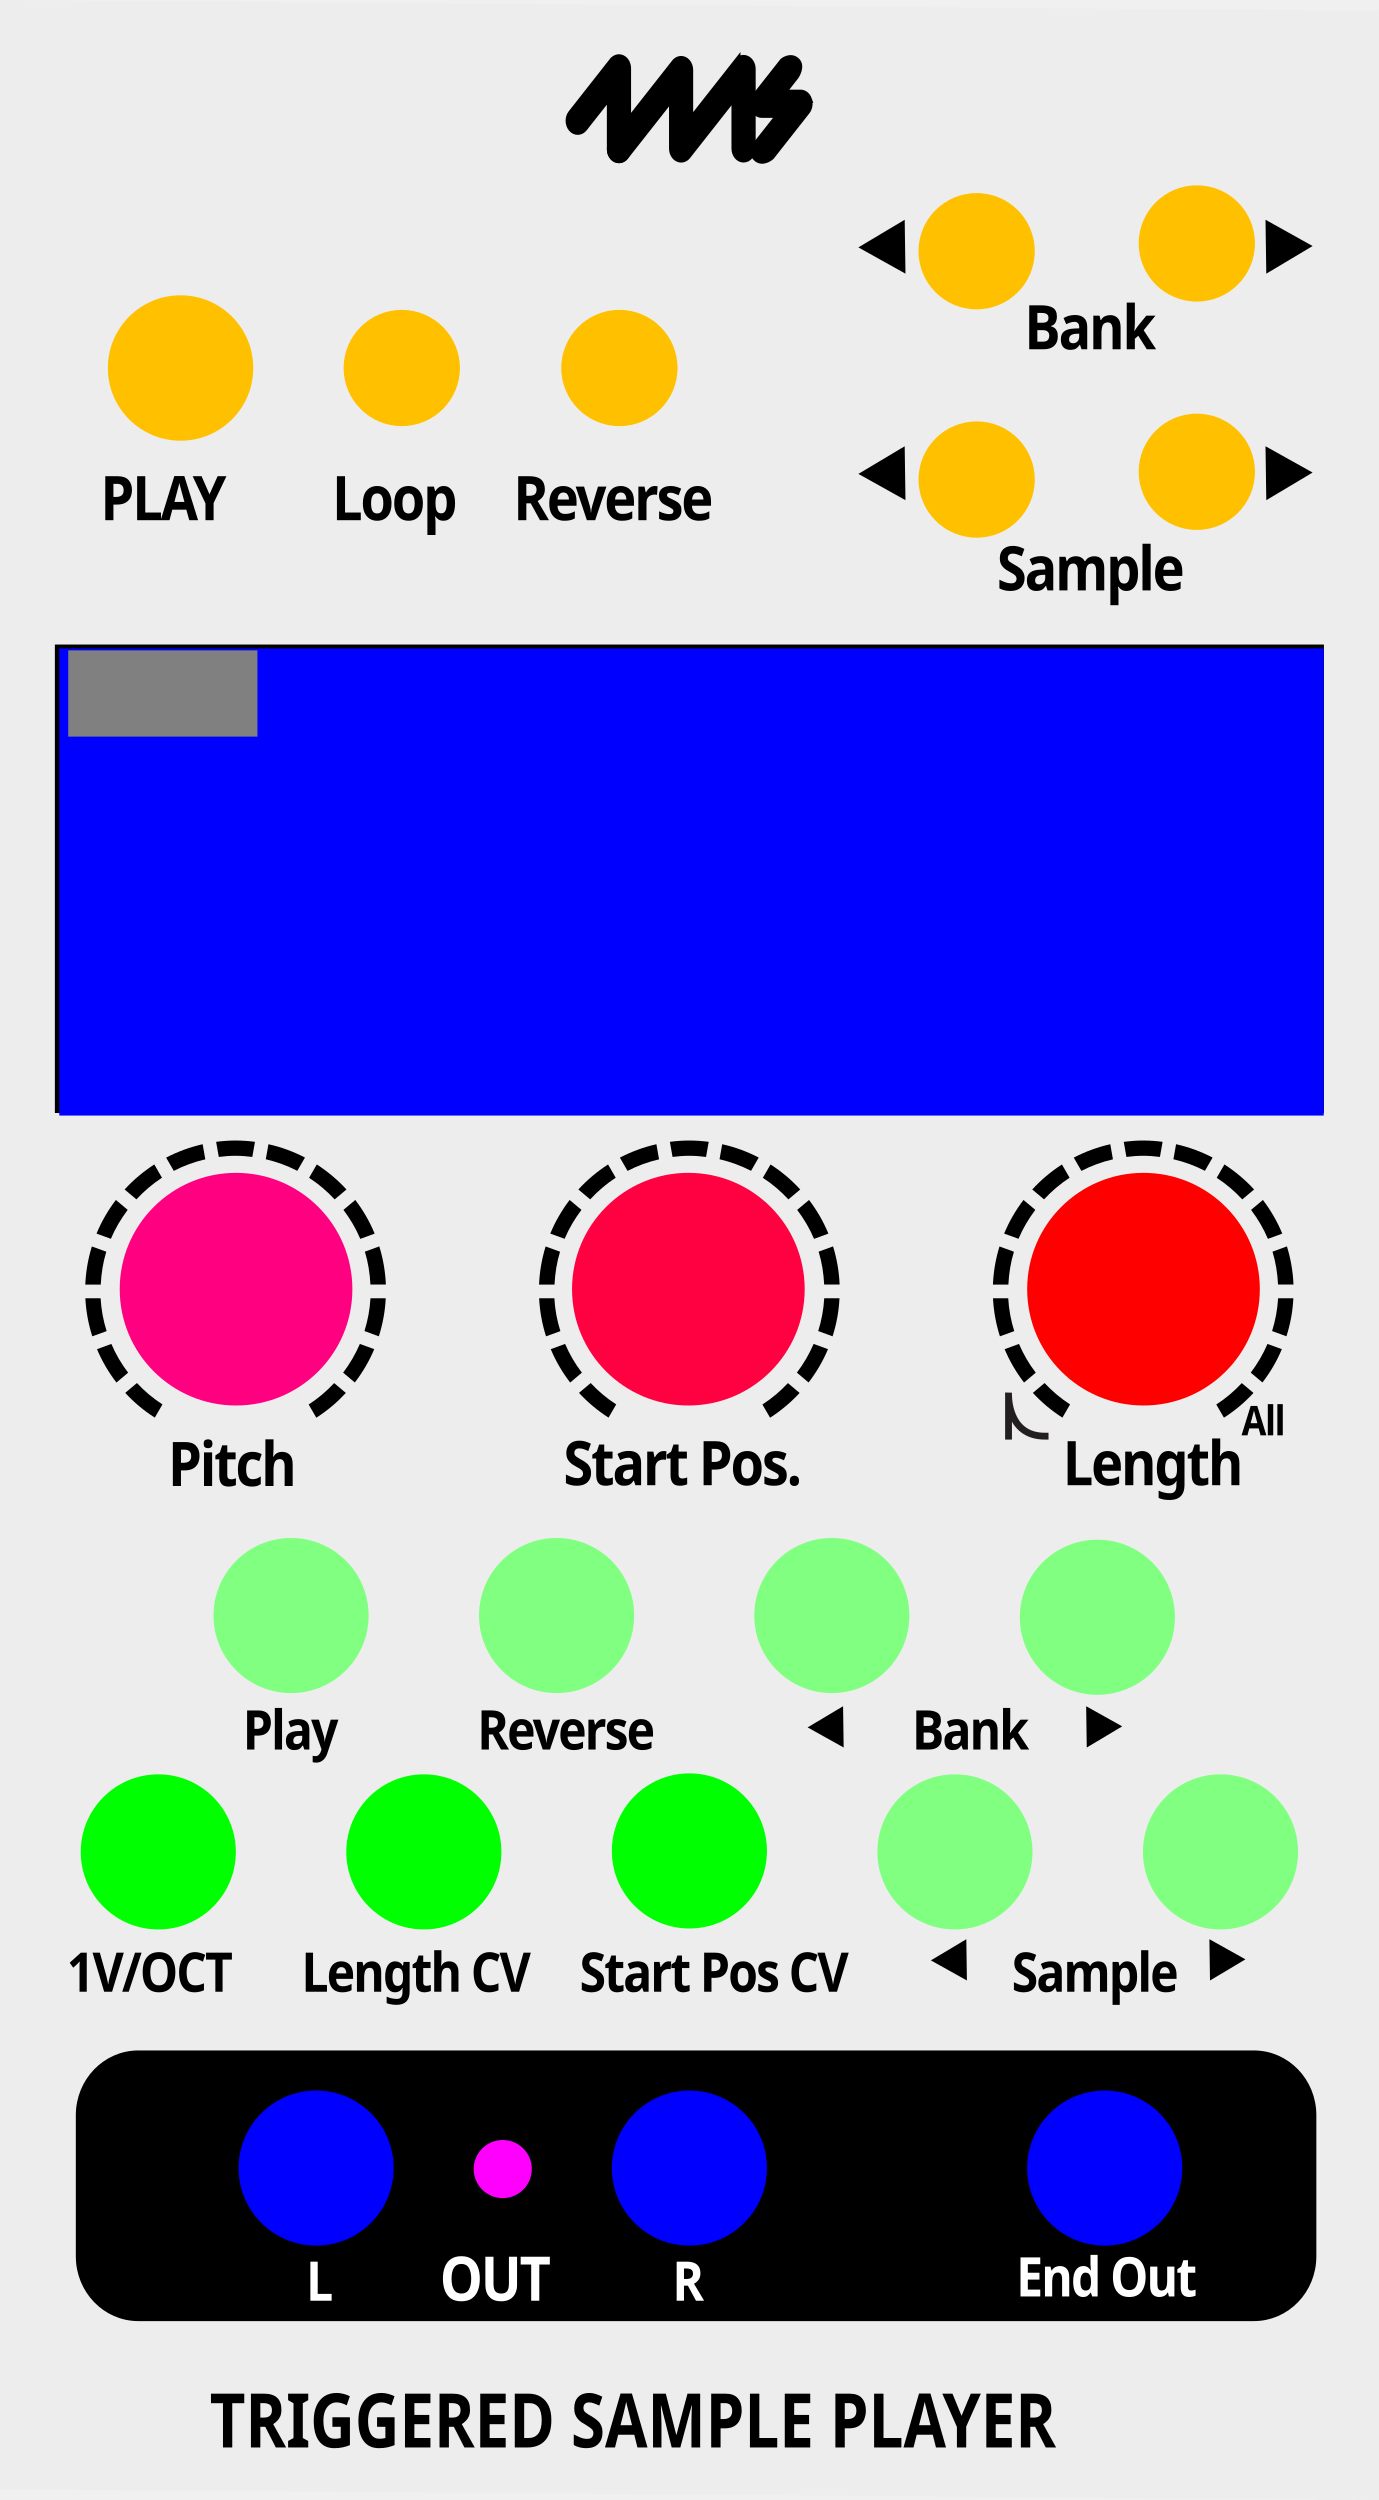
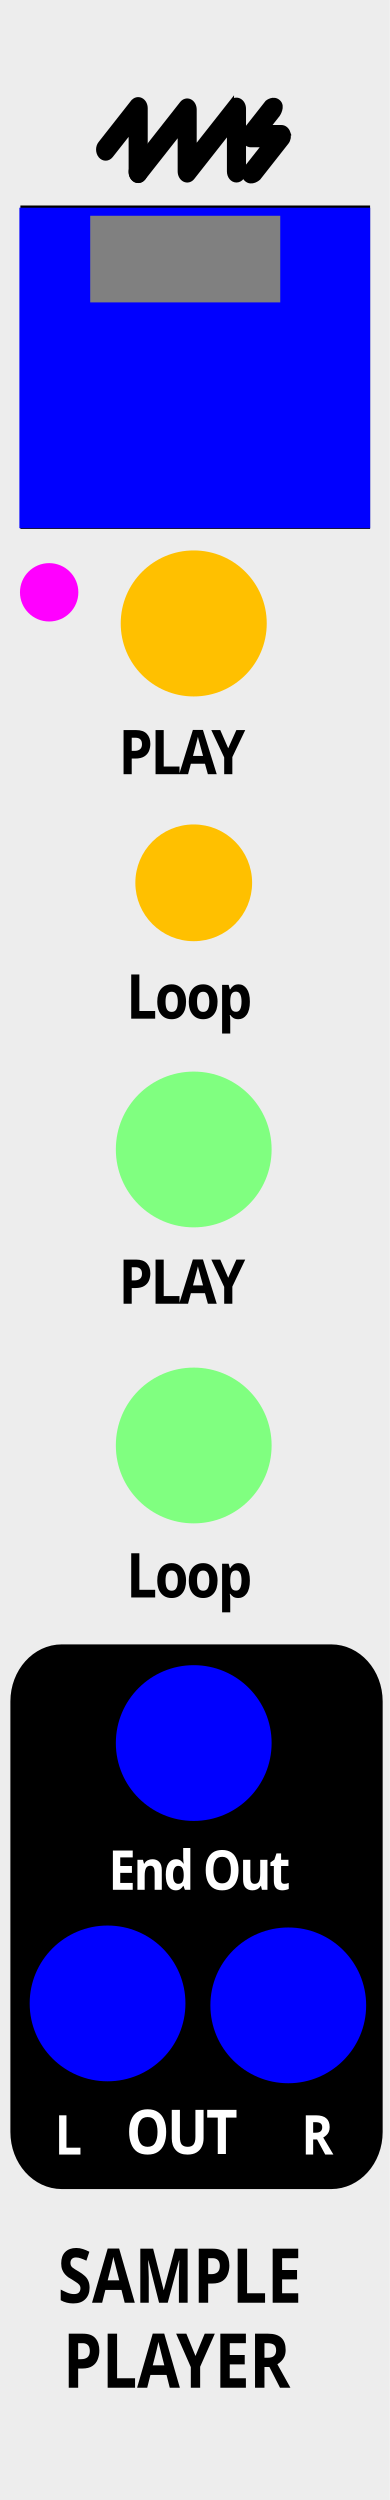
- <svg xmlns="http://www.w3.org/2000/svg" width="71.12mm" height="128.954mm" viewBox="0 0 201.612 365.537" version="1.1" id="svg192">
+ <svg xmlns="http://www.w3.org/2000/svg" width="19.985mm" height="128.4mm" viewBox="0 0 56.654 363.966" version="1.1" id="svg192">
  <defs id="defs192" />
-   <g id="faceplate" transform="translate(-0.13,0.6436589)">
-     <g id="g1">
-       <rect x="0.13" y="-0.656" width="201.618" height="363.99" style="fill:#ededed;stroke-width:0px" id="rect1" transform="matrix(0.9999697,0.00779129,0,1,0,0)" />
+   <g id="faceplate" transform="translate(-0.130004,0.6446853)">
+     <g id="g1" transform="matrix(0.2809972,0,0,1,0.09347322,0)">
+       <rect x="0.13" y="-0.656" width="201.618" height="363.99" style="fill:#ededed;stroke-width:0px" id="rect1" />
    </g>
-     <text transform="scale(0.9380831,1.066004)" style="font-style:normal;font-variant:normal;font-weight:bold;font-stretch:normal;font-size:7.505px;font-family:GillSans-SemiBold, 'Gill Sans';-inkscape-font-specification:'GillSans-SemiBold, Gill Sans, Bold';font-variant-ligatures:normal;font-variant-caps:normal;font-variant-numeric:normal;font-variant-east-asian:normal;letter-spacing:-0.04em;stroke-width:0.938" id="text26-7-0" x="157.838" y="272.591">
-       <tspan x="157.838" y="272.591" id="tspan26-3-0" style="font-style:normal;font-variant:normal;font-weight:bold;font-stretch:normal;font-size:7.505px;font-family:GillSans-SemiBold, 'Gill Sans';-inkscape-font-specification:'GillSans-SemiBold, Gill Sans, Bold';font-variant-ligatures:normal;font-variant-caps:normal;font-variant-numeric:normal;font-variant-east-asian:normal;stroke-width:0.938">Sample</tspan>
+     <rect x="2.041" y="239.158" width="53.405" height="78.507" rx="7.091" ry="7.914" style="stroke:#000000;stroke-width:0.797" id="rect2" />
+     <text transform="scale(0.9380831,1.066004)" style="font-weight:700;font-size:8.443px;font-family:GillSans-Bold, 'Gill Sans';letter-spacing:-0.04em;fill:#ffffff;stroke-width:0.938" id="text15" x="19.695" y="293.582">
+       <tspan x="19.695" y="293.582" id="tspan15" style="stroke-width:0.938">OUT</tspan>
    </text>
-     <text transform="scale(0.9380831,1.066004)" style="font-style:normal;font-variant:normal;font-weight:bold;font-stretch:normal;font-size:7.505px;font-family:GillSans-SemiBold, 'Gill Sans';-inkscape-font-specification:'GillSans-SemiBold, Gill Sans, Bold';font-variant-ligatures:normal;font-variant-caps:normal;font-variant-numeric:normal;font-variant-east-asian:normal;letter-spacing:-0.04em;stroke-width:0.938" id="text26-7-9-1" x="142.297" y="239.365">
-       <tspan x="142.297" y="239.365" id="tspan26-3-5-0" style="font-style:normal;font-variant:normal;font-weight:bold;font-stretch:normal;font-size:7.505px;font-family:GillSans-SemiBold, 'Gill Sans';-inkscape-font-specification:'GillSans-SemiBold, Gill Sans, Bold';font-variant-ligatures:normal;font-variant-caps:normal;font-variant-numeric:normal;font-variant-east-asian:normal;stroke-width:0.938">Bank</tspan>
+     <text transform="scale(0.9380831,1.066004)" style="font-weight:600;font-size:7.505px;font-family:GillSans-SemiBold, 'Gill Sans';letter-spacing:-0.04em;fill:#ffffff;stroke-width:0.938" id="text16" x="46.929" y="293.656">
+       <tspan x="46.929" y="293.656" id="tspan16" style="stroke-width:0.938">R</tspan>
    </text>
-     <rect x="11.727" y="299.68" width="180.375" height="38.557" rx="8.629" ry="8.954" style="stroke:#000000;stroke-width:1.019" id="rect2" />
-     <text transform="scale(0.9380831,1.066004)" style="font-weight:700;font-size:8.443px;font-family:GillSans-Bold, 'Gill Sans';letter-spacing:-0.04em;stroke-width:0.938" id="text12" x="159.806" y="47.295">
-       <tspan x="159.806" y="47.295" id="tspan12" style="stroke-width:0.938">Bank</tspan>
+     <text transform="scale(0.9380831,1.066004)" style="font-weight:600;font-size:7.505px;font-family:GillSans-SemiBold, 'Gill Sans';letter-spacing:-0.04em;fill:#ffffff;stroke-width:0.938" id="text17" x="8.639" y="293.656">
+       <tspan x="8.639" y="293.656" id="tspan17" style="stroke-width:0.938">L</tspan>
    </text>
-     <text transform="scale(0.9380831,1.066004)" style="font-weight:700;font-size:8.443px;font-family:GillSans-Bold, 'Gill Sans';letter-spacing:-0.04em;fill:#ffffff;stroke-width:0.938" id="text15" x="68.694" y="314.977">
-       <tspan x="68.694" y="314.977" id="tspan15" style="stroke-width:0.938">OUT</tspan>
+     <text transform="scale(0.9380831,1.066004)" style="font-weight:700;font-size:8.443px;font-family:GillSans-Bold, 'Gill Sans';letter-spacing:-0.04em;stroke-width:0.938" id="text30-1" x="19.737" y="138.512">
+       <tspan x="19.737" y="138.512" id="tspan30-7" style="stroke-width:0.938">Loop</tspan>
    </text>
-     <text transform="scale(0.9380831,1.066004)" style="font-weight:600;font-size:7.505px;font-family:GillSans-SemiBold, 'Gill Sans';letter-spacing:-0.04em;fill:#ffffff;stroke-width:0.938" id="text16" x="104.941" y="314.977">
-       <tspan x="104.941" y="314.977" id="tspan16" style="stroke-width:0.938">R</tspan>
+     <text transform="scale(0.9380831,1.066004)" style="font-weight:700;font-size:8.443px;font-family:GillSans-Bold, 'Gill Sans';letter-spacing:-0.04em;stroke-width:0.938" id="text30-1-8" x="19.737" y="217.565">
+       <tspan x="19.737" y="217.565" id="tspan30-7-1" style="stroke-width:0.938">Loop</tspan>
    </text>
-     <text transform="scale(0.9380831,1.066004)" style="font-weight:600;font-size:7.505px;font-family:GillSans-SemiBold, 'Gill Sans';letter-spacing:-0.04em;fill:#ffffff;stroke-width:0.938" id="text17" x="47.847" y="314.977">
-       <tspan x="47.847" y="314.977" id="tspan17" style="stroke-width:0.938">L</tspan>
+     <text transform="scale(0.9380831,1.066004)" style="font-weight:600;font-size:7.505px;font-family:GillSans-SemiBold, 'Gill Sans';letter-spacing:-0.04em;fill:#ffffff;stroke-width:0.938" id="text31" x="16.988" y="257.493">
+       <tspan x="16.988" y="257.493" id="tspan31" style="stroke-width:0.938">End Out</tspan>
    </text>
-     <text transform="scale(0.9380831,1.066004)" style="font-weight:600;font-size:7.505px;font-family:GillSans-SemiBold, 'Gill Sans';letter-spacing:-0.04em;stroke-width:0.938" id="text22" x="47.123" y="272.591">
-       <tspan x="47.123" y="272.591" id="tspan22" style="stroke-width:0.938">Length CV</tspan>
+     <text transform="scale(0.9380831,1.066004)" style="font-weight:700;font-size:8.443px;font-family:GillSans-Bold, 'Gill Sans';letter-spacing:-0.04em;stroke-width:0.938" id="text33" x="18.552" y="105.127">
+       <tspan x="18.552" y="105.127" id="tspan33" style="stroke-width:0.938">PLAY</tspan>
    </text>
-     <text transform="scale(0.9380831,1.066004)" style="font-weight:600;font-size:7.505px;font-family:GillSans-SemiBold, 'Gill Sans';letter-spacing:-0.04em;stroke-width:0.938" id="text23" x="10.565" y="272.591">
-       <tspan x="10.565" y="272.591" id="tspan23" style="stroke-width:0.938">1V/OCT</tspan>
+     <text transform="scale(0.9380831,1.066004)" style="font-weight:700;font-size:8.443px;font-family:GillSans-Bold, 'Gill Sans';letter-spacing:-0.04em;stroke-width:0.938" id="text33-8" x="18.552" y="177.45">
+       <tspan x="18.552" y="177.45" id="tspan33-6" style="stroke-width:0.938">PLAY</tspan>
    </text>
-     <text transform="scale(0.9380831,1.066004)" style="font-weight:600;font-size:7.505px;font-family:GillSans-SemiBold, 'Gill Sans';letter-spacing:-0.04em;stroke-width:0.938" id="text26" x="90.482" y="272.591">
-       <tspan x="90.482" y="272.591" id="tspan26" style="stroke-width:0.938">Start Pos CV</tspan>
+     <text transform="scale(0.9055385,1.104315)" style="font-weight:700;font-size:9.961px;font-family:GillSans-Bold, 'Gill Sans';stroke-width:0.906" id="text79" x="9.452" y="303.002">
+       <tspan x="9.452" y="303.002" style="stroke-width:0.906" id="tspan1">SAMPLE</tspan>
    </text>
-     <text transform="scale(0.9380831,1.066004)" style="font-weight:600;font-size:7.505px;font-family:GillSans-SemiBold, 'Gill Sans';letter-spacing:-0.04em;stroke-width:0.938" id="text28" x="37.985" y="239.365">
-       <tspan x="37.985" y="239.365" id="tspan28" style="stroke-width:0.938">Play</tspan>
+     <text transform="scale(0.9055385,1.104315)" style="font-weight:700;font-size:9.961px;font-family:GillSans-Bold, 'Gill Sans';stroke-width:0.906" id="text79-3" x="10.305" y="314.211">
+       <tspan x="10.305" y="314.211" style="stroke-width:0.906" id="tspan1-9">PLAYER</tspan>
    </text>
-     <text transform="scale(0.9380831,1.066004)" style="font-weight:700;font-size:8.443px;font-family:GillSans-Bold, 'Gill Sans';letter-spacing:-0.04em;stroke-width:0.938" id="text30" x="80.149" y="70.739">
-       <tspan x="80.149" y="70.739" id="tspan30" style="stroke-width:0.938">Reverse</tspan>
-     </text>
-     <text transform="scale(0.9380831,1.066004)" style="font-weight:700;font-size:8.443px;font-family:GillSans-Bold, 'Gill Sans';letter-spacing:-0.04em;stroke-width:0.938" id="text30-1" x="51.891" y="70.739">
-       <tspan x="51.891" y="70.739" id="tspan30-7" style="stroke-width:0.938">Loop</tspan>
-     </text>
-     <text transform="scale(0.9380831,1.066004)" style="font-weight:600;font-size:7.505px;font-family:GillSans-SemiBold, 'Gill Sans';letter-spacing:-0.04em;fill:#ffffff;stroke-width:0.938" id="text31" x="158.541" y="314.391">
-       <tspan x="158.541" y="314.391" id="tspan31" style="stroke-width:0.938">End Out</tspan>
-     </text>
-     <text transform="scale(0.9380831,1.066004)" style="font-weight:700;font-size:8.443px;font-family:GillSans-Bold, 'Gill Sans';letter-spacing:-0.04em;stroke-width:0.938" id="text33" x="15.785" y="70.739">
-       <tspan x="15.785" y="70.739" id="tspan33" style="stroke-width:0.938">PLAY</tspan>
-     </text>
-     <text transform="scale(0.9380831,1.066004)" style="font-weight:700;font-size:8.443px;font-family:GillSans-Bold, 'Gill Sans';letter-spacing:-0.04em;stroke-width:0.938" id="text8" x="26.316" y="203.222">
-       <tspan x="26.316" y="203.222" id="tspan8" style="stroke-width:0.938">Pitch</tspan>
-     </text>
-     <text transform="scale(0.9380831,1.066004)" style="font-weight:700;font-size:8.443px;font-family:GillSans-Bold, 'Gill Sans';letter-spacing:-0.04em;stroke-width:0.938" id="text9" x="87.961" y="203.11">
-       <tspan x="87.961" y="203.11" id="tspan9" style="stroke-width:0.938">Start Pos.</tspan>
-     </text>
-     <g id="g63-6-2" transform="translate(63.25258,77.92682)">
-       <path d="m 37.67,90.42 c -0.83,0 -1.65,0.07 -2.45,0.17 l -0.39,-2.21 c 0.93,-0.12 1.88,-0.19 2.84,-0.19 0.96,0 1.91,0.07 2.84,0.19 l -0.39,2.21 c -0.81,-0.1 -1.62,-0.17 -2.45,-0.17 z" style="stroke-width:0px" id="path49-3-1" />
-       <path d="m 23.18,96.8 -1.73,-1.45 c 1.28,-1.4 2.74,-2.63 4.34,-3.66 l 1.12,1.94 c -1.38,0.9 -2.62,1.96 -3.73,3.16 z" style="stroke-width:0px" id="path50-0-9" />
-       <path d="m 28.64,92.63 -1.12,-1.94 c 1.67,-0.87 3.46,-1.53 5.34,-1.96 l 0.39,2.21 c -1.62,0.37 -3.16,0.94 -4.61,1.69 z" style="stroke-width:0px" id="path51-8-2" />
-       <path d="m 19.44,102.56 -2.1,-0.76 c 0.73,-1.77 1.69,-3.42 2.83,-4.92 l 1.73,1.45 c -0.98,1.3 -1.82,2.71 -2.46,4.23 z" style="stroke-width:0px" id="path52-4-4" />
-       <path d="m 42.09,90.94 0.39,-2.21 c 1.88,0.42 3.67,1.08 5.34,1.95 l -1.12,1.94 c -1.44,-0.74 -2.98,-1.31 -4.6,-1.69 z" style="stroke-width:0px" id="path53-0-5" />
-       <path d="M 17.96,109.26 H 15.7 c 0.08,-1.93 0.41,-3.8 0.96,-5.58 l 2.11,0.77 c -0.47,1.53 -0.73,3.15 -0.81,4.81 z" style="stroke-width:0px" id="path54-4-8" />
-       <path d="m 18.82,116.06 -2.1,0.76 c -0.57,-1.79 -0.91,-3.65 -1.01,-5.56 h 2.23 c 0.09,1.65 0.39,3.25 0.88,4.8 z" style="stroke-width:0px" id="path55-6-6" />
-       <path d="m 21.96,122.14 -1.71,1.44 c -1.15,-1.5 -2.11,-3.14 -2.84,-4.88 l 2.1,-0.77 c 0.64,1.5 1.46,2.91 2.45,4.2 z" style="stroke-width:0px" id="path56-4-2" />
-       <path d="m 53.45,98.33 1.73,-1.45 c 1.14,1.5 2.1,3.15 2.83,4.92 l -2.1,0.77 c -0.64,-1.52 -1.48,-2.93 -2.46,-4.23 z" style="stroke-width:0px" id="path57-6-5" />
-       <path d="m 56.58,104.44 2.11,-0.77 c 0.55,1.78 0.88,3.65 0.96,5.58 h -2.26 c -0.08,-1.66 -0.34,-3.28 -0.81,-4.81 z" style="stroke-width:0px" id="path58-4-1" />
-       <path d="m 57.4,111.26 h 2.23 c -0.09,1.91 -0.44,3.78 -1.01,5.56 l -2.1,-0.77 c 0.48,-1.54 0.79,-3.15 0.88,-4.8 z" style="stroke-width:0px" id="path59-3-3" />
-       <path d="m 55.84,117.93 2.11,0.77 c -0.73,1.74 -1.69,3.38 -2.84,4.87 l -1.71,-1.44 c 0.99,-1.3 1.81,-2.71 2.45,-4.2 z" style="stroke-width:0px" id="path60-8-9" />
-       <path d="m 26.98,126.78 -1.12,1.93 c -1.61,-1.03 -3.05,-2.24 -4.32,-3.62 l 1.71,-1.44 c 1.1,1.18 2.34,2.23 3.72,3.12 z" style="stroke-width:0px" id="path61-4-7" />
-       <path d="m 52.09,123.66 1.71,1.44 c -1.27,1.37 -2.71,2.59 -4.32,3.62 l -1.12,-1.93 c 1.38,-0.89 2.62,-1.94 3.72,-3.12 z" style="stroke-width:0px" id="path62-0-3" />
-       <path d="m 48.43,93.63 1.12,-1.94 c 1.6,1.03 3.06,2.26 4.34,3.66 L 52.16,96.8 C 51.05,95.6 49.8,94.53 48.42,93.64 Z" style="stroke-width:0px" id="path63-0-7" />
-     </g>
-     <g id="g63-6-2-0" transform="translate(-3.097274,77.92682)">
-       <path d="m 37.67,90.42 c -0.83,0 -1.65,0.07 -2.45,0.17 l -0.39,-2.21 c 0.93,-0.12 1.88,-0.19 2.84,-0.19 0.96,0 1.91,0.07 2.84,0.19 l -0.39,2.21 c -0.81,-0.1 -1.62,-0.17 -2.45,-0.17 z" style="stroke-width:0px" id="path49-3-1-2" />
-       <path d="m 23.18,96.8 -1.73,-1.45 c 1.28,-1.4 2.74,-2.63 4.34,-3.66 l 1.12,1.94 c -1.38,0.9 -2.62,1.96 -3.73,3.16 z" style="stroke-width:0px" id="path50-0-9-1" />
-       <path d="m 28.64,92.63 -1.12,-1.94 c 1.67,-0.87 3.46,-1.53 5.34,-1.96 l 0.39,2.21 c -1.62,0.37 -3.16,0.94 -4.61,1.69 z" style="stroke-width:0px" id="path51-8-2-8" />
-       <path d="m 19.44,102.56 -2.1,-0.76 c 0.73,-1.77 1.69,-3.42 2.83,-4.92 l 1.73,1.45 c -0.98,1.3 -1.82,2.71 -2.46,4.23 z" style="stroke-width:0px" id="path52-4-4-7" />
-       <path d="m 42.09,90.94 0.39,-2.21 c 1.88,0.42 3.67,1.08 5.34,1.95 l -1.12,1.94 c -1.44,-0.74 -2.98,-1.31 -4.6,-1.69 z" style="stroke-width:0px" id="path53-0-5-1" />
-       <path d="M 17.96,109.26 H 15.7 c 0.08,-1.93 0.41,-3.8 0.96,-5.58 l 2.11,0.77 c -0.47,1.53 -0.73,3.15 -0.81,4.81 z" style="stroke-width:0px" id="path54-4-8-5" />
-       <path d="m 18.82,116.06 -2.1,0.76 c -0.57,-1.79 -0.91,-3.65 -1.01,-5.56 h 2.23 c 0.09,1.65 0.39,3.25 0.88,4.8 z" style="stroke-width:0px" id="path55-6-6-5" />
-       <path d="m 21.96,122.14 -1.71,1.44 c -1.15,-1.5 -2.11,-3.14 -2.84,-4.88 l 2.1,-0.77 c 0.64,1.5 1.46,2.91 2.45,4.2 z" style="stroke-width:0px" id="path56-4-2-8" />
-       <path d="m 53.45,98.33 1.73,-1.45 c 1.14,1.5 2.1,3.15 2.83,4.92 l -2.1,0.77 c -0.64,-1.52 -1.48,-2.93 -2.46,-4.23 z" style="stroke-width:0px" id="path57-6-5-5" />
-       <path d="m 56.58,104.44 2.11,-0.77 c 0.55,1.78 0.88,3.65 0.96,5.58 h -2.26 c -0.08,-1.66 -0.34,-3.28 -0.81,-4.81 z" style="stroke-width:0px" id="path58-4-1-6" />
-       <path d="m 57.4,111.26 h 2.23 c -0.09,1.91 -0.44,3.78 -1.01,5.56 l -2.1,-0.77 c 0.48,-1.54 0.79,-3.15 0.88,-4.8 z" style="stroke-width:0px" id="path59-3-3-7" />
-       <path d="m 55.84,117.93 2.11,0.77 c -0.73,1.74 -1.69,3.38 -2.84,4.87 l -1.71,-1.44 c 0.99,-1.3 1.81,-2.71 2.45,-4.2 z" style="stroke-width:0px" id="path60-8-9-9" />
-       <path d="m 26.98,126.78 -1.12,1.93 c -1.61,-1.03 -3.05,-2.24 -4.32,-3.62 l 1.71,-1.44 c 1.1,1.18 2.34,2.23 3.72,3.12 z" style="stroke-width:0px" id="path61-4-7-4" />
-       <path d="m 52.09,123.66 1.71,1.44 c -1.27,1.37 -2.71,2.59 -4.32,3.62 l -1.12,-1.93 c 1.38,-0.89 2.62,-1.94 3.72,-3.12 z" style="stroke-width:0px" id="path62-0-3-1" />
-       <path d="m 48.43,93.63 1.12,-1.94 c 1.6,1.03 3.06,2.26 4.34,3.66 L 52.16,96.8 C 51.05,95.6 49.8,94.53 48.42,93.64 Z" style="stroke-width:0px" id="path63-0-7-6" />
-     </g>
-     <g id="g63-6-2-0-2" transform="translate(129.6192,77.92682)">
-       <path d="m 37.67,90.42 c -0.83,0 -1.65,0.07 -2.45,0.17 l -0.39,-2.21 c 0.93,-0.12 1.88,-0.19 2.84,-0.19 0.96,0 1.91,0.07 2.84,0.19 l -0.39,2.21 c -0.81,-0.1 -1.62,-0.17 -2.45,-0.17 z" style="stroke-width:0px" id="path49-3-1-2-0" />
-       <path d="m 23.18,96.8 -1.73,-1.45 c 1.28,-1.4 2.74,-2.63 4.34,-3.66 l 1.12,1.94 c -1.38,0.9 -2.62,1.96 -3.73,3.16 z" style="stroke-width:0px" id="path50-0-9-1-4" />
-       <path d="m 28.64,92.63 -1.12,-1.94 c 1.67,-0.87 3.46,-1.53 5.34,-1.96 l 0.39,2.21 c -1.62,0.37 -3.16,0.94 -4.61,1.69 z" style="stroke-width:0px" id="path51-8-2-8-4" />
-       <path d="m 19.44,102.56 -2.1,-0.76 c 0.73,-1.77 1.69,-3.42 2.83,-4.92 l 1.73,1.45 c -0.98,1.3 -1.82,2.71 -2.46,4.23 z" style="stroke-width:0px" id="path52-4-4-7-5" />
-       <path d="m 42.09,90.94 0.39,-2.21 c 1.88,0.42 3.67,1.08 5.34,1.95 l -1.12,1.94 c -1.44,-0.74 -2.98,-1.31 -4.6,-1.69 z" style="stroke-width:0px" id="path53-0-5-1-9" />
-       <path d="M 17.96,109.26 H 15.7 c 0.08,-1.93 0.41,-3.8 0.96,-5.58 l 2.11,0.77 c -0.47,1.53 -0.73,3.15 -0.81,4.81 z" style="stroke-width:0px" id="path54-4-8-5-7" />
-       <path d="m 18.82,116.06 -2.1,0.76 c -0.57,-1.79 -0.91,-3.65 -1.01,-5.56 h 2.23 c 0.09,1.65 0.39,3.25 0.88,4.8 z" style="stroke-width:0px" id="path55-6-6-5-5" />
-       <path d="m 21.96,122.14 -1.71,1.44 c -1.15,-1.5 -2.11,-3.14 -2.84,-4.88 l 2.1,-0.77 c 0.64,1.5 1.46,2.91 2.45,4.2 z" style="stroke-width:0px" id="path56-4-2-8-3" />
-       <path d="m 53.45,98.33 1.73,-1.45 c 1.14,1.5 2.1,3.15 2.83,4.92 l -2.1,0.77 c -0.64,-1.52 -1.48,-2.93 -2.46,-4.23 z" style="stroke-width:0px" id="path57-6-5-5-9" />
-       <path d="m 56.58,104.44 2.11,-0.77 c 0.55,1.78 0.88,3.65 0.96,5.58 h -2.26 c -0.08,-1.66 -0.34,-3.28 -0.81,-4.81 z" style="stroke-width:0px" id="path58-4-1-6-0" />
-       <path d="m 57.4,111.26 h 2.23 c -0.09,1.91 -0.44,3.78 -1.01,5.56 l -2.1,-0.77 c 0.48,-1.54 0.79,-3.15 0.88,-4.8 z" style="stroke-width:0px" id="path59-3-3-7-5" />
-       <path d="m 55.84,117.93 2.11,0.77 c -0.73,1.74 -1.69,3.38 -2.84,4.87 l -1.71,-1.44 c 0.99,-1.3 1.81,-2.71 2.45,-4.2 z" style="stroke-width:0px" id="path60-8-9-9-5" />
-       <path d="m 26.98,126.78 -1.12,1.93 c -1.61,-1.03 -3.05,-2.24 -4.32,-3.62 l 1.71,-1.44 c 1.1,1.18 2.34,2.23 3.72,3.12 z" style="stroke-width:0px" id="path61-4-7-4-6" />
-       <path d="m 52.09,123.66 1.71,1.44 c -1.27,1.37 -2.71,2.59 -4.32,3.62 l -1.12,-1.93 c 1.38,-0.89 2.62,-1.94 3.72,-3.12 z" style="stroke-width:0px" id="path62-0-3-1-3" />
-       <path d="m 48.43,93.63 1.12,-1.94 c 1.6,1.03 3.06,2.26 4.34,3.66 L 52.16,96.8 C 51.05,95.6 49.8,94.53 48.42,93.64 Z" style="stroke-width:0px" id="path63-0-7-6-2" />
-     </g>
-     <text transform="scale(0.9380831,1.066004)" style="font-weight:700;font-size:8.443px;font-family:GillSans-Bold, 'Gill Sans';letter-spacing:-0.04em;stroke-width:0.938" id="text78" x="165.789" y="203.11">
-       <tspan x="165.789" y="203.11" id="tspan78" style="stroke-width:0.938">Length</tspan>
-     </text>
-     <text transform="scale(0.9055385,1.104315)" style="font-weight:700;font-size:9.961px;font-family:GillSans-Bold, 'Gill Sans';stroke-width:0.906" id="text79" x="34.008" y="323.482">
-       <tspan id="tspan194" x="34.008" y="323.482" style="stroke-width:0.906">
-         <tspan x="34.008" y="323.482" id="tspan79" style="stroke-width:0.906">TRIGGERED SAMPLE PLAYER</tspan>
-       </tspan>
-     </text>
-     <g id="g81" transform="translate(-42.80273,-0.597961)">
+     <g id="g81" transform="matrix(0.7854275,0,0,0.7854275,-84.55994,7.294015)">
      <path d="m 150.73,8.93 c 0,0 -4.37,5.55 -6.92,8.79 v -7.53 c 0,-0.65 -0.32,-1.23 -0.8,-1.47 -0.49,-0.24 -1.05,-0.09 -1.41,0.37 l -9.09,11.56 c -0.49,0.63 -0.48,1.63 0.04,2.24 0.51,0.6 1.33,0.59 1.82,-0.04 0,0 4.34,-5.51 6.87,-8.73 v 7.53 c 0,0.65 0.32,1.23 0.81,1.47 0.49,0.24 1.05,0.1 1.41,-0.37 0,0 4.37,-5.56 6.91,-8.79 v 7.69 c 0,0.88 0.57,1.58 1.29,1.58 0.72,0 1.29,-0.71 1.29,-1.58 V 10.04 c 0,-0.65 -0.32,-1.23 -0.81,-1.47 -0.49,-0.24 -1.04,-0.1 -1.41,0.37 z" style="stroke:#000000;stroke-width:0.96px" id="path79" />
      <path d="m 132.5,8.84 -6.02,7.66 c -0.5,0.63 -0.48,1.63 0.03,2.24 0.52,0.61 1.33,0.59 1.83,-0.04 0,0 2.03,-2.58 3.81,-4.84 v 7.88 c 0,0.87 0.57,1.58 1.29,1.58 0.72,0 1.29,-0.71 1.29,-1.58 V 9.94 c 0,-0.65 -0.32,-1.23 -0.81,-1.47 -0.49,-0.24 -1.05,-0.09 -1.41,0.37 z" style="stroke:#000000;stroke-width:0.96px" id="path80" />
      <path d="m 161.18,14.49 c -0.2,-0.58 -0.67,-0.96 -1.19,-0.96 h -2.63 l 1.92,-2.44 c 0,0 1,-1.47 0.11,-2.27 -0.88,-0.81 -1.97,0.08 -1.97,0.08 l -4.03,5.12 c -0.36,0.46 -0.46,1.13 -0.26,1.72 0.2,0.58 0.67,0.96 1.19,0.96 h 2.63 l -3.12,3.96 c 0,0 -1.29,1.41 -0.34,2.36 0.96,0.96 2.2,-0.17 2.2,-0.17 l 5.22,-6.64 c 0.36,-0.46 0.46,-1.13 0.26,-1.72 z" style="stroke:#000000;stroke-width:0.96px" id="path81" />
    </g>
-     <text transform="scale(0.9380831,1.066004)" style="font-weight:600;font-size:5.628px;font-family:GillSans-SemiBold, 'Gill Sans';letter-spacing:-0.04em;stroke-width:0.938" id="text111" x="193.666" y="196.275">
-       <tspan x="193.666" y="196.275" id="tspan111" style="stroke-width:0.938">All</tspan>
-     </text>
-     <path d="m 147.601,209.348 v -6.36 c 0,0 -0.35,6.39 5.35,6.36" style="fill:none;stroke:#231f20;stroke-linecap:square" id="path151" />
-     <g id="g153" transform="translate(-55.41725,-48.10609)">
-       <text transform="scale(0.9380831,1.066004)" style="font-weight:600;font-size:7.505px;font-family:GillSans-SemiBold, 'Gill Sans';letter-spacing:-0.04em;stroke-width:0.938" id="text152" x="133.606" y="284.492">
-         <tspan x="133.606" y="284.492" id="tspan152" style="stroke-width:0.938">Reverse</tspan>
-       </text>
-     </g>
-     <rect id="Screen" x="8.153" y="93.593" width="185.567" height="68.502" style="stroke-width:0px" />
+     <rect id="Screen" x="3.099" y="29.262" width="50.914" height="47.084" style="stroke-width:0px" />
    <text xml:space="preserve" style="font-style:normal;font-weight:normal;font-size:30.002px;line-height:1.25;font-family:sans-serif;fill:#000000;fill-opacity:1;stroke:none;stroke-width:0.75" x="173.632" y="329.533" id="text195">
      <tspan id="tspan195" style="stroke-width:0.75" x="173.632" y="329.533" />
    </text>
-     <text transform="scale(0.9380831,1.066004)" style="font-weight:700;font-size:8.443px;font-family:GillSans-Bold, 'Gill Sans';letter-spacing:-0.04em;stroke-width:0.938" id="text12-5" x="155.53" y="80.371">
-       <tspan x="155.53" y="80.371" id="tspan12-4" style="stroke-width:0.938">Sample</tspan>
-     </text>
-     <path style="fill:#000000;stroke-width:0.751" id="path195-1-1" d="m 41.54,60.769 0.076,5.256 0.076,5.256 -4.59,-2.562 -4.59,-2.562 4.514,-2.694 z" transform="matrix(0.7500444,0,0,0.7500444,101.2609,-14.10145)" />
-     <path style="fill:#000000;stroke-width:0.751" id="path195-1-1-6" d="m 41.54,60.769 0.076,5.256 0.076,5.256 -4.59,-2.562 -4.59,-2.562 4.514,-2.694 z" transform="matrix(0.7500444,0,0,0.7500444,101.2609,19.01915)" />
-     <path style="fill:#000000;stroke-width:0.751" id="path195-1-1-1" d="m 41.54,60.769 0.076,5.256 0.076,5.256 -4.59,-2.562 -4.59,-2.562 4.514,-2.694 z" transform="matrix(-0.7500444,0,0,-0.7500444,216.4493,118.0624)" />
-     <path style="fill:#000000;stroke-width:0.751" id="path195-1-1-6-5" d="m 41.54,60.769 0.076,5.256 0.076,5.256 -4.59,-2.562 -4.59,-2.562 4.514,-2.694 z" transform="matrix(-0.7500444,0,0,-0.7500444,216.4493,84.94183)" />
-     <path style="fill:#000000;stroke-width:0.751" id="path195-17-1" d="m 41.54,60.769 0.076,5.256 0.076,5.256 -4.59,-2.562 -4.59,-2.562 4.514,-2.694 z" transform="matrix(0.5741032,0,0,0.5741032,99.5586,213.9508)" />
-     <path style="fill:#000000;stroke-width:0.751" id="path195-1-1-0" d="m 41.54,60.769 0.076,5.256 0.076,5.256 -4.59,-2.562 -4.59,-2.562 4.514,-2.694 z" transform="matrix(-0.5741032,0,0,-0.5741032,182.8877,289.7611)" />
-     <path style="fill:#000000;stroke-width:0.751" id="path195-17-1-8" d="m 41.54,60.769 0.076,5.256 0.076,5.256 -4.59,-2.562 -4.59,-2.562 4.514,-2.694 z" transform="matrix(0.5741032,0,0,0.5741032,117.5802,248.0185)" />
-     <path style="fill:#000000;stroke-width:0.751" id="path195-1-1-0-4" d="m 41.54,60.769 0.076,5.256 0.076,5.256 -4.59,-2.562 -4.59,-2.562 4.514,-2.694 z" transform="matrix(-0.5741032,0,0,-0.5741032,200.9094,323.8287)" />
  </g>
-   <g id="components" transform="translate(4.014635,0.6436589)" style="display:inline">
-     <circle id="Play_Light_WhiteLight" data-name="Play Light#WhiteLight" cx="69.499" cy="316.513" r="4.25" style="fill:#ff00ff;stroke-width:0px" />
-     <circle id="End_Out" data-name="End Out" cx="157.52" cy="316.37" r="11.34" style="fill:#0000ff;stroke-width:0px" />
-     <circle id="Right_Out" data-name="Right Out" cx="96.791" cy="316.37" r="11.34" style="fill:#0000ff;stroke-width:0px" />
-     <circle id="Left_Out" data-name="Left Out" cx="42.207" cy="316.37" r="11.34" style="fill:#0000ff;stroke-width:0px" />
-     <circle id="Next_Sample_Trig" data-name="Next Sample Trig" cx="174.451" cy="270.136" r="11.34" style="fill:#80ff80;stroke-width:0px" />
-     <circle id="Prev_Sample_Trig" data-name="Prev. Sample Trig" cx="135.621" cy="270.136" r="11.34" style="fill:#80ff80;stroke-width:0px" />
-     <circle id="Start_Pos_CV" data-name="Start Pos CV" cx="96.791" cy="269.996" r="11.34" style="fill:#00ff00;stroke-width:0px" />
-     <circle id="Length_CV" data-name="Length CV" cx="57.961" cy="270.136" r="11.34" style="fill:#00ff00;stroke-width:0px" />
-     <circle id="Next_Bank_Trig" data-name="Next Bank Trig" cx="156.45" cy="235.826" r="11.34" style="fill:#80ff80;stroke-width:0px" />
-     <circle id="Prev_Bank_Trig" data-name="Prev. Bank Trig" cx="117.62" cy="235.576" r="11.34" style="fill:#80ff80;stroke-width:0px" />
-     <circle id="Reverse_Trig" data-name="Reverse Trig" cx="77.376" cy="235.576" r="11.34" style="fill:#80ff80;stroke-width:0px" />
-     <circle id="Pitch_V_oct" data-name="Pitch V/oct" cx="19.131" cy="270.136" r="11.34" style="fill:#00ff00;stroke-width:0px" />
-     <circle id="Play_Trig" data-name="Play Trig" cx="38.546" cy="235.576" r="11.34" style="fill:#80ff80;stroke-width:0px" />
-     <circle id="Prev_Sample" data-name="Prev Sample" cx="138.795" cy="69.468" r="8.5" style="display:inline;fill:#ffc000;stroke-width:0px" />
-     <circle id="Next_Bank" data-name="Next Bank" cx="170.99" cy="34.942" r="8.5" style="fill:#ffc000;stroke-width:0px" />
-     <circle id="Next_Sample" data-name="Next Sample" cx="170.99" cy="68.332" r="8.5" style="display:inline;fill:#ffc000;stroke-width:0px" />
-     <circle id="Prev_Bank" data-name="Prev Bank" cx="138.795" cy="36.079" r="8.5" style="fill:#ffc000;stroke-width:0px" />
-     <circle id="Length" data-name="Length" cx="163.192" cy="187.854" r="17.01" style="fill:#ff0000;stroke-width:0px" />
-     <circle id="StartPos" data-name="StartPos" cx="96.64" cy="187.854" r="17.01" style="fill:#ff0040;stroke-width:0px" />
-     <circle id="Pitch" data-name="Pitch" cx="30.501" cy="187.854" r="17.01" style="fill:#ff0080;stroke-width:0px" />
-     <circle id="Reverse" data-name="Reverse#MomentaryRGB7mm" cx="86.556" cy="53.155" r="8.5" style="fill:#ffc000;stroke-width:0px" />
-     <circle id="Loop" data-name="Loop#MomentaryRGB7mm" cx="54.734" cy="53.155" r="8.5" style="display:inline;fill:#ffc000;stroke-width:0px" />
-     <circle id="Play_Button" data-name="Play#MomentaryRGB7mm" cx="22.389" cy="53.155" r="10.63" style="fill:#ffc000;stroke-width:0px" />
+   <g id="components" transform="translate(4.014631,0.6446853)" style="display:inline">
+     <circle id="BusyLight" data-name="Busy Light#RedLight" cx="3.142" cy="85.582" r="4.25" style="fill:#ff00ff;stroke-width:0px" />
+     <circle id="End_Out" data-name="End Out" cx="24.192" cy="253.125" r="11.34" style="fill:#0000ff;stroke-width:0px" />
+     <circle id="Right_Out" data-name="Right Out" cx="37.956" cy="291.317" r="11.34" style="fill:#0000ff;stroke-width:0px" />
+     <circle id="Left_Out" data-name="Left Out" cx="11.645" cy="291.034" r="11.34" style="fill:#0000ff;stroke-width:0px" />
+     <circle id="Loop_Gate_In" data-name="Loop Gate" cx="24.192" cy="209.801" r="11.34" style="fill:#80ff80;stroke-width:0px" />
+     <circle id="Play_Trig" data-name="Play Trig" cx="24.192" cy="166.702" r="11.34" style="fill:#80ff80;stroke-width:0px" />
+     <circle id="Loop" data-name="Loop#MomentaryRGB7mm" cx="24.192" cy="127.878" r="8.5" style="display:inline;fill:#ffc000;stroke-width:0px" />
+     <circle id="Play_Button" data-name="Play#MomentaryRGB7mm" cx="24.192" cy="90.114" r="10.63" style="fill:#ffc000;stroke-width:0px" />
    <text id="slug" style="font-size:6px;font-family:MyriadPro-Regular, 'Myriad Pro';display:none" x="106.929" y="6.466">TSP</text>
-     <text id="modulename" style="font-size:6px;font-family:MyriadPro-Regular, 'Myriad Pro';display:none" x="122.399" y="6.466">Triggered Sample Player</text>
-     <rect id="Screen_STSPDisplay" data-name="Screen#STSPDisplay" x="4.655" y="94.156" width="184.893" height="68.31" style="fill:#0000ff;stroke-width:0px" />
-     <rect id="LoadSample_LoadSample" data-name="LoadSample@LoadSample" x="5.959" y="94.443" width="27.67" height="12.612" style="fill:#808080;stroke-width:0px" />
+     <text id="modulename" style="font-size:6px;font-family:MyriadPro-Regular, 'Myriad Pro';display:none" x="122.399" y="6.466">Sample Player</text>
+     <rect id="Screen_TSPDisplay" data-name="Screen#TSPDisplay" x="-1.19" y="29.587" width="51.073" height="46.655" style="fill:#0000ff;stroke-width:0px" />
+     <rect id="LoadSample_LoadSample" data-name="LoadSample@LoadSample" x="9.119" y="30.758" width="27.67" height="12.612" style="fill:#808080;stroke-width:0px" />
  </g>
</svg>
